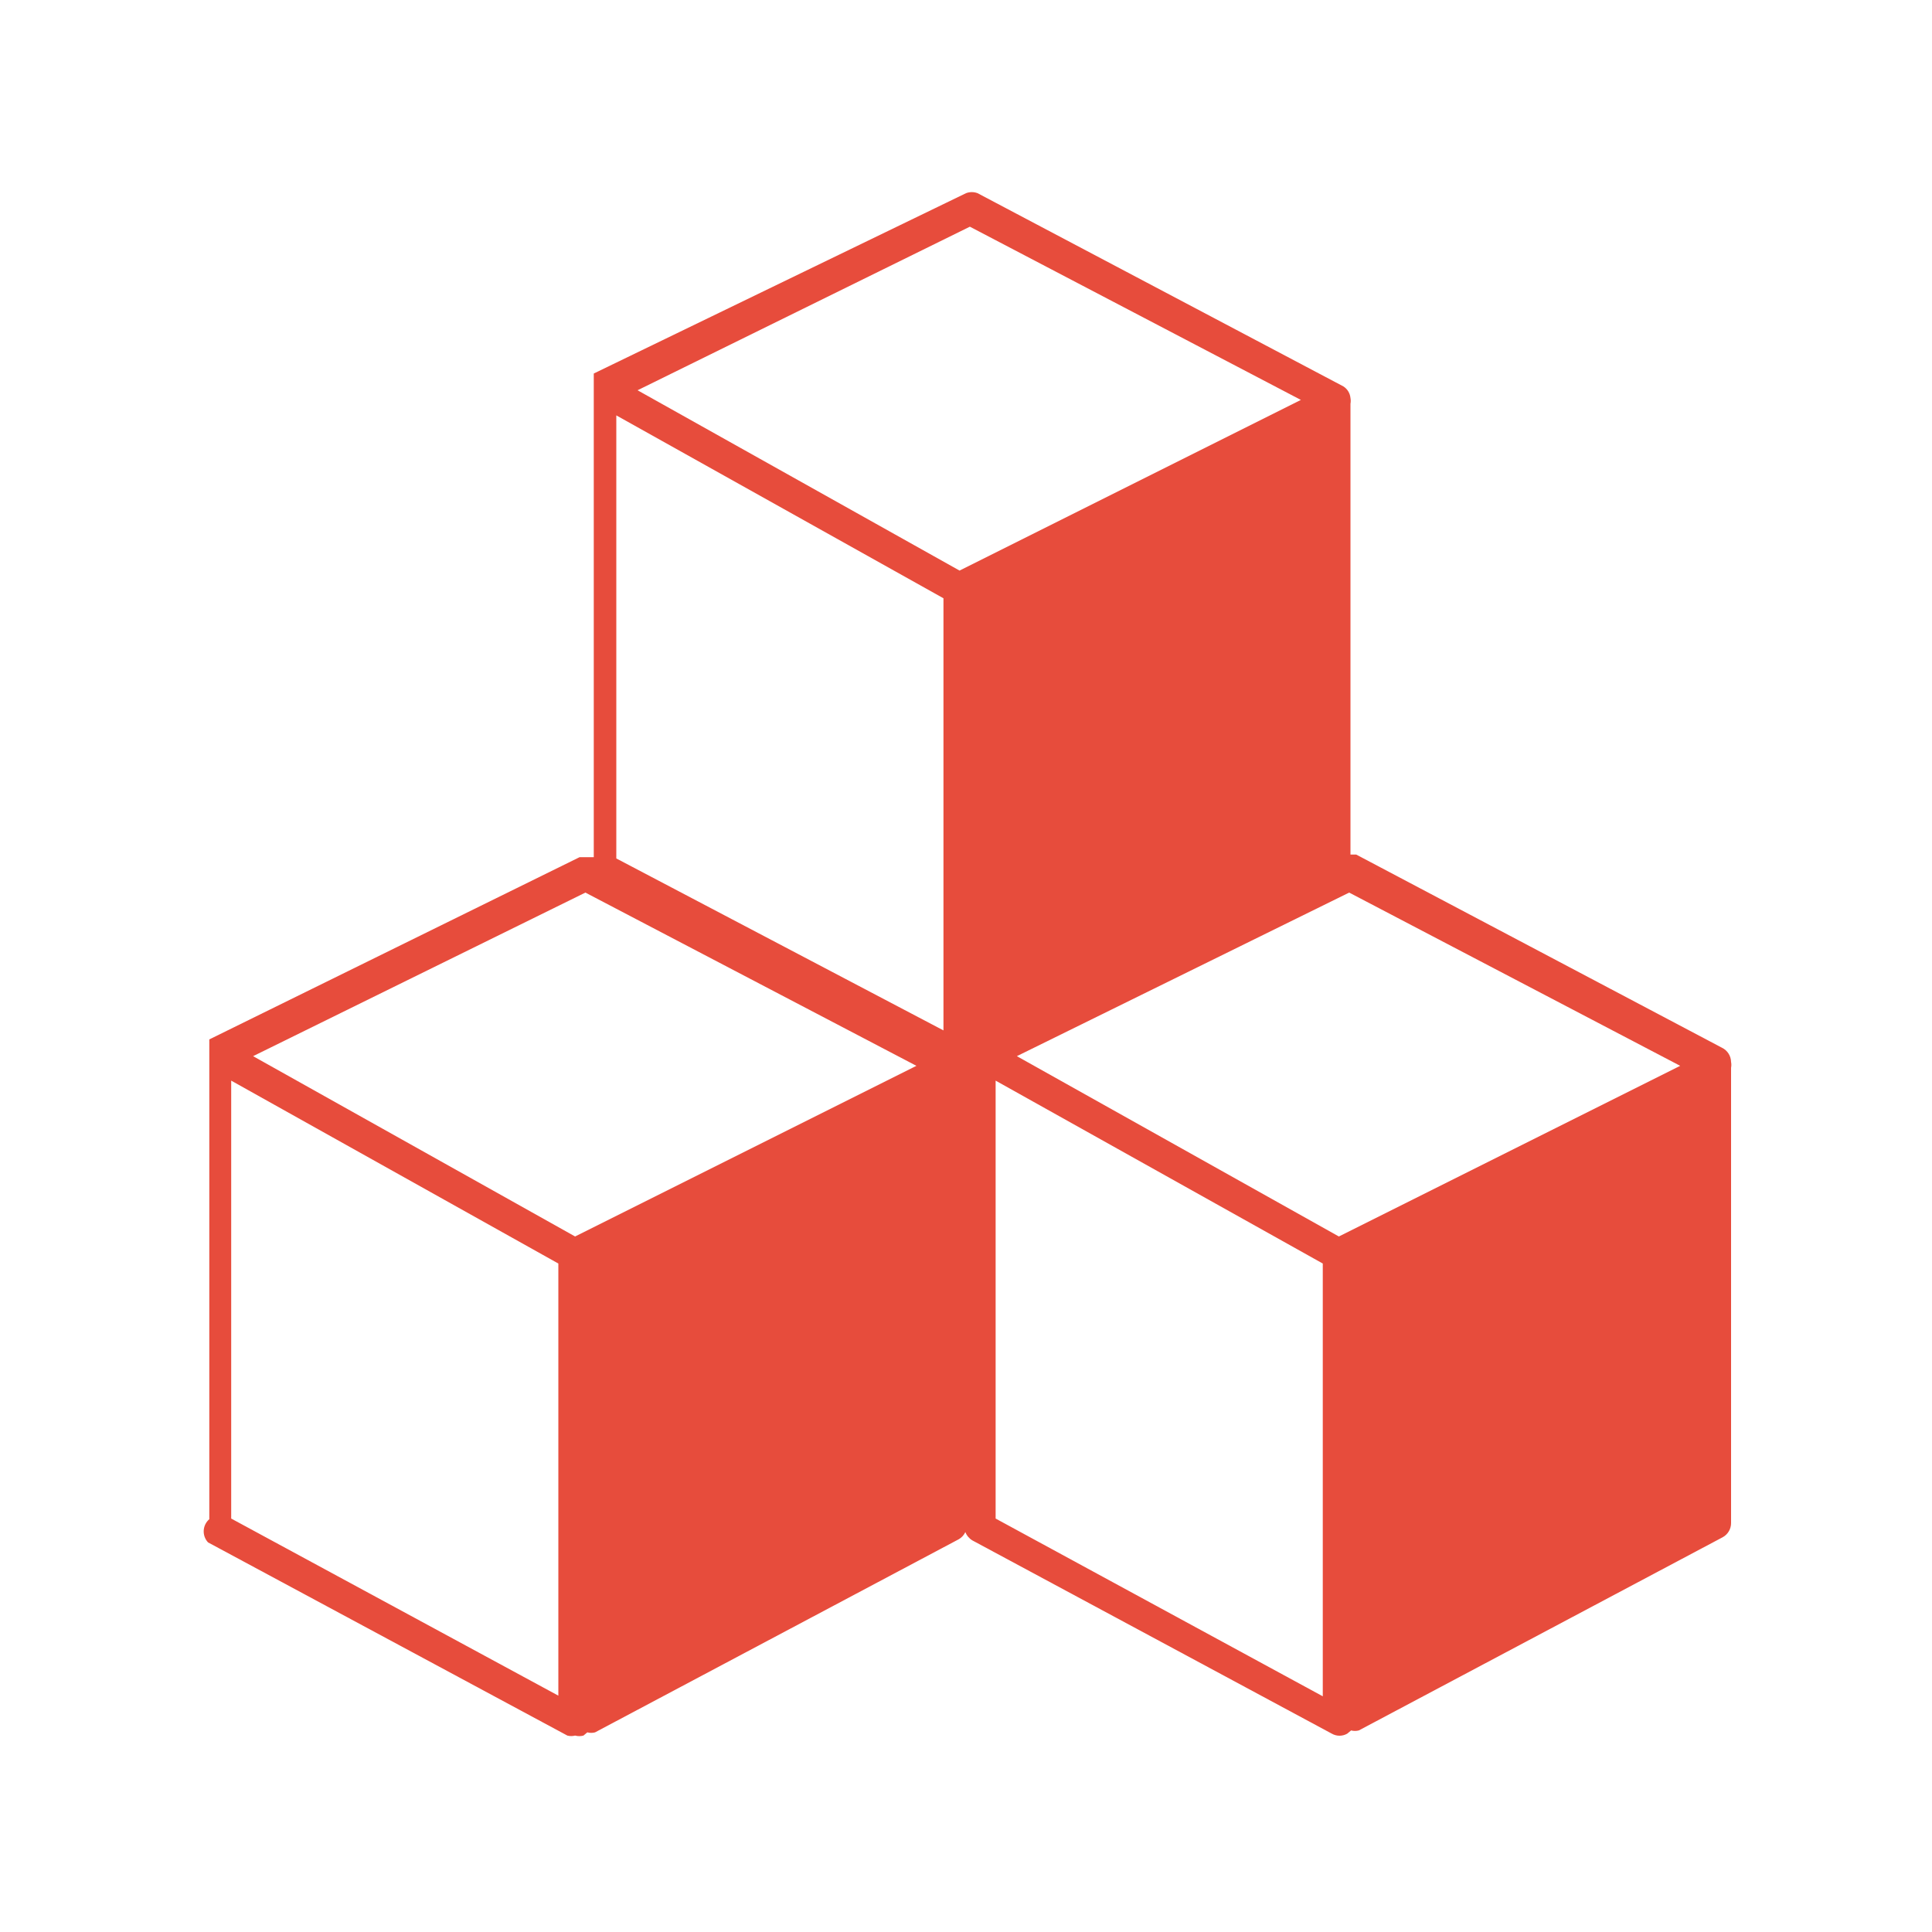
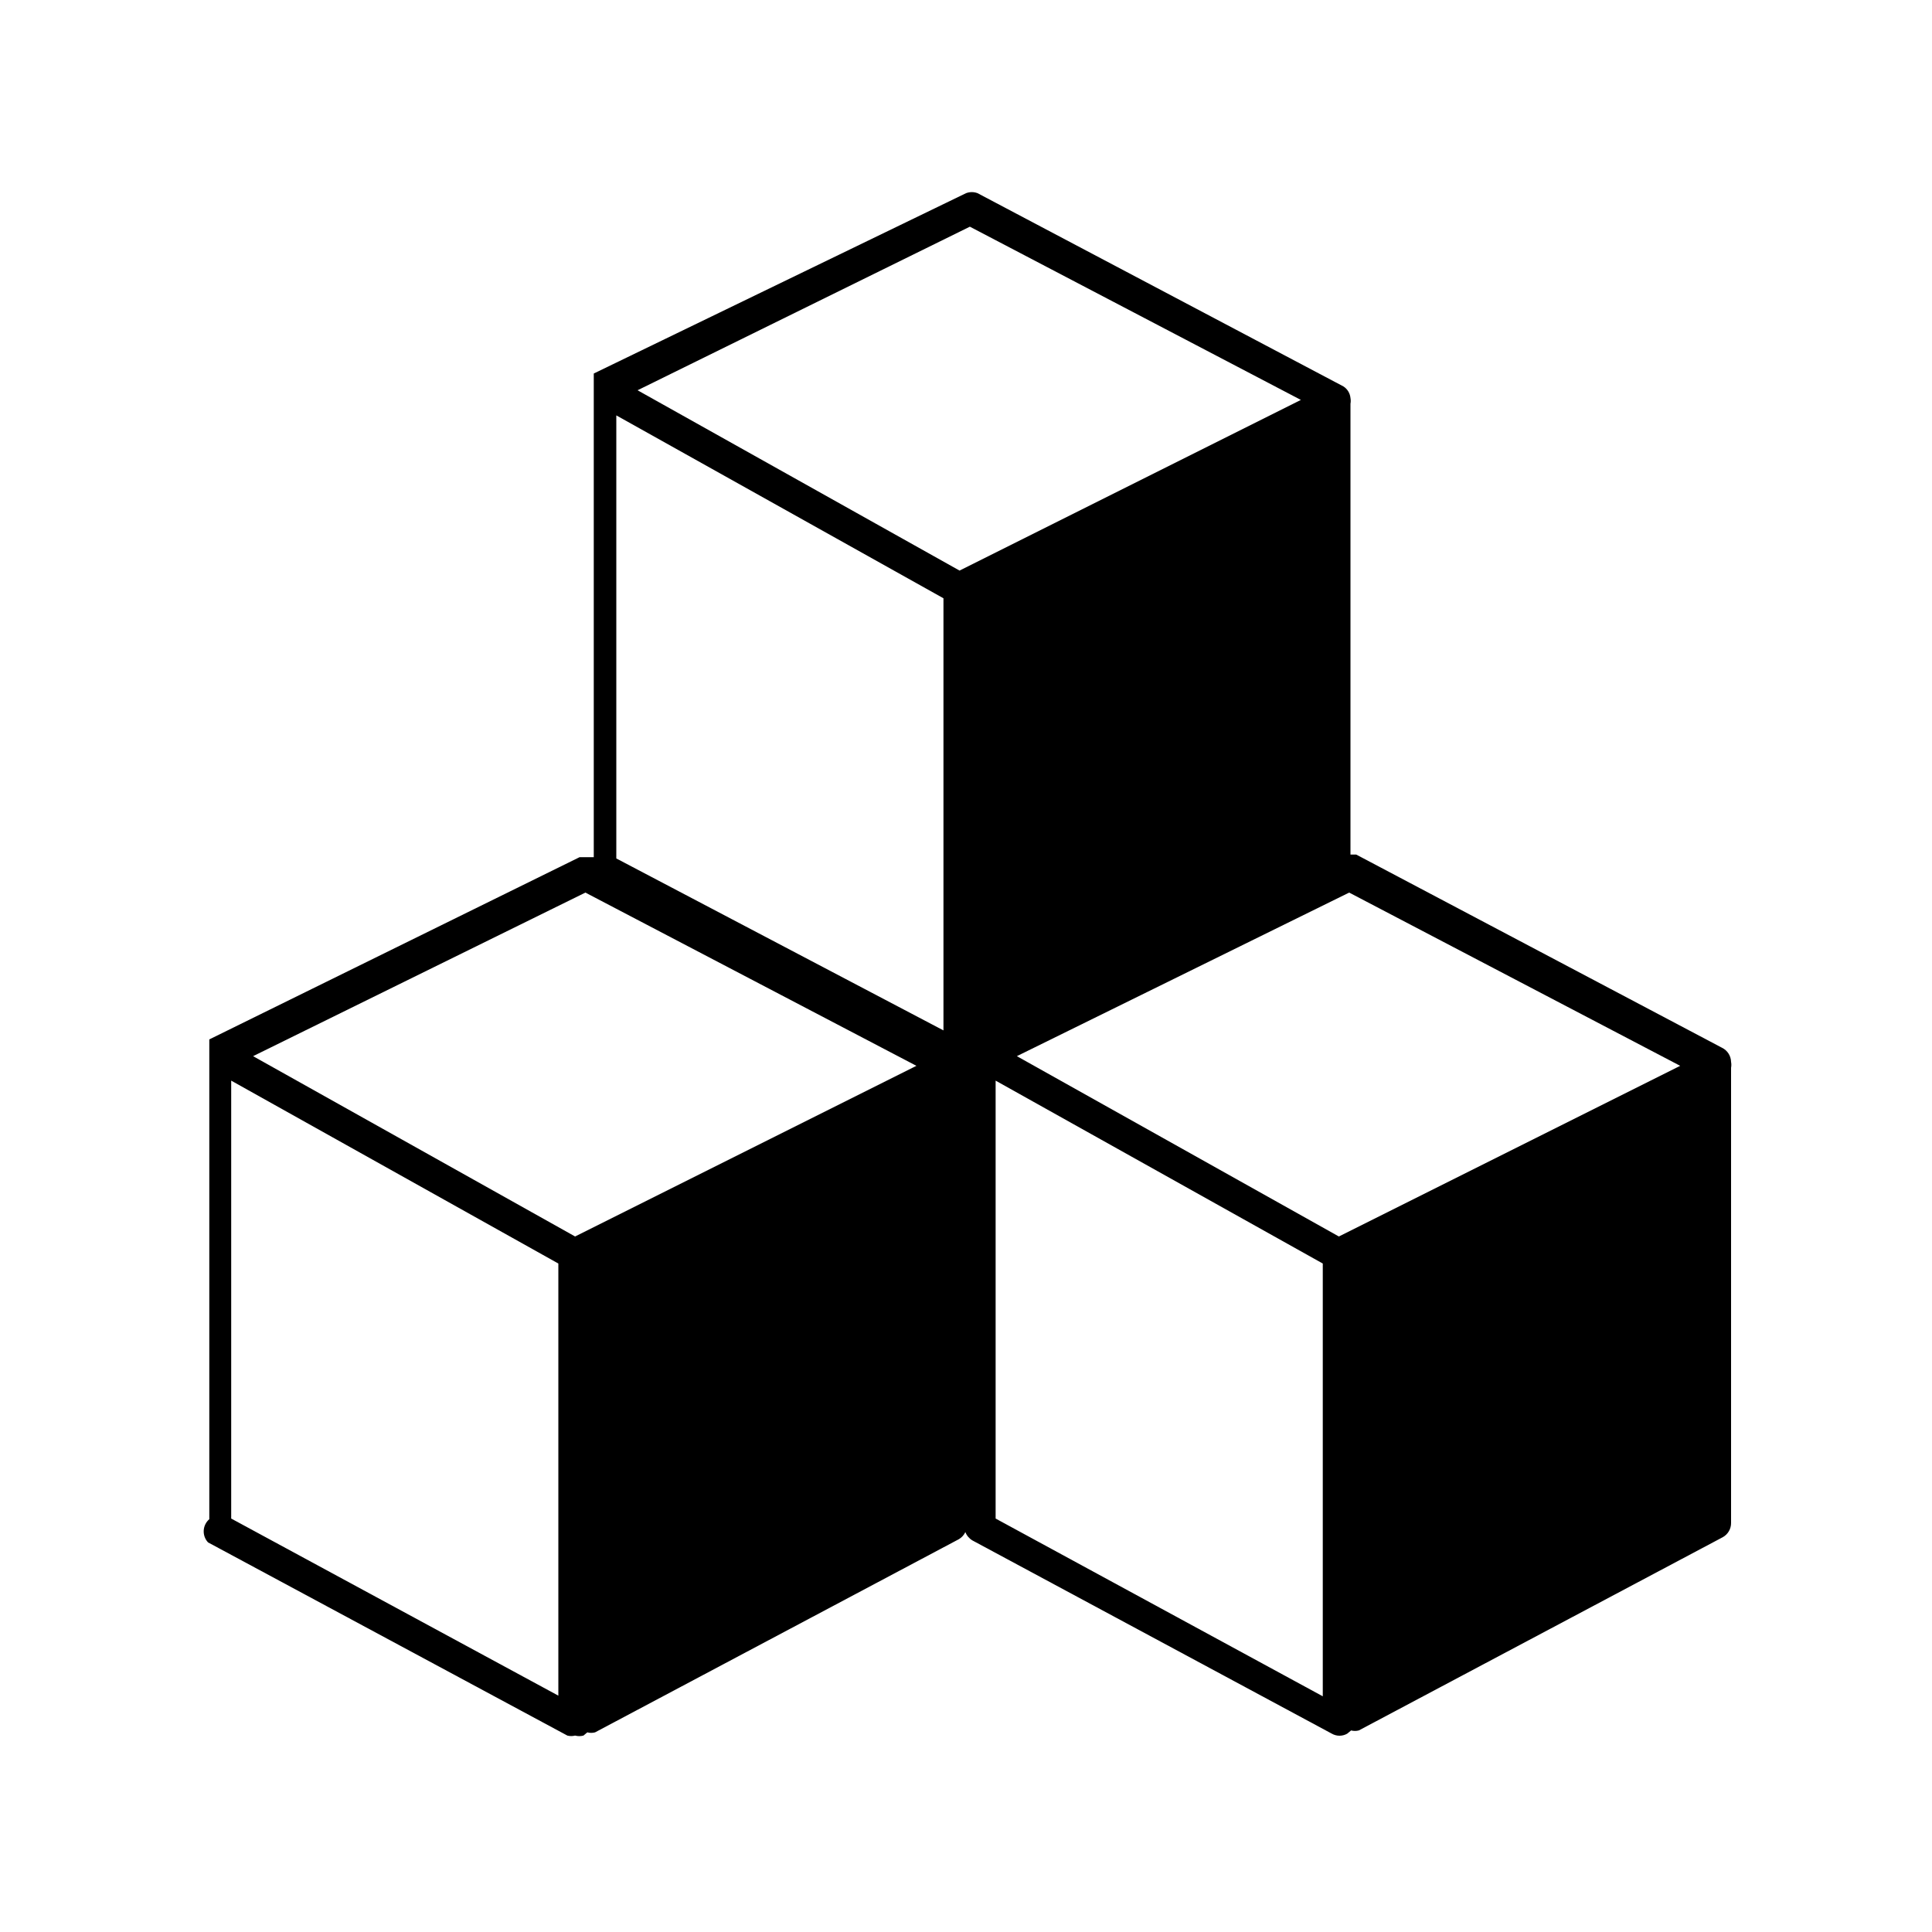
<svg xmlns="http://www.w3.org/2000/svg" viewBox="0 0 30 30">
-   <defs>
-     <style>.cls-1{fill:none;}.cls-2{fill:#e74c3c;}</style>
-   </defs>
+   <defs />
  <g id="Layer_2" data-name="Layer 2">
    <g id="Layer_1-2" data-name="Layer 1">
-       <rect class="cls-1" width="30" height="30" />
-       <path class="cls-2" d="M3.23,23.95l5.58,3a.24.24,0,0,0,.12,0,.25.25,0,0,0,.13,0l.06-.05a.23.23,0,0,0,.12,0l5.65-3a.25.25,0,0,0,.1-.11.26.26,0,0,0,.11.13l5.58,3a.24.24,0,0,0,.24,0l.06-.05a.23.23,0,0,0,.12,0l5.65-3a.25.25,0,0,0,.13-.22l0-7.07a.24.24,0,0,0,0-.09h0a.25.25,0,0,0-.14-.22l-5.68-3-.09,0,0-7a.25.25,0,0,0,0-.09h0A.24.24,0,0,0,20.86,6L15.18,3A.25.25,0,0,0,15,3L9.22,5.8h0l0,0,0,0,0,0,0,0V6h0v7.31H9L3.25,16.14h0l0,0,0,0,0,0,0,0v.09h0v7.36A.25.25,0,0,0,3.23,23.95Zm17.31,2.39-5.08-2.76v-6.8l5.08,2.84Zm.41-12.48,5.14,2.69-5.3,2.65-5-2.8ZM15.06,3.52,20.2,6.21,14.9,8.86l-5-2.8ZM9.57,6.45l5.08,2.84V16L9.57,13.33Zm-.48,7.41,5.14,2.69L8.93,19.2l-5-2.8ZM3.59,16.78l5.08,2.84v6.71L3.59,23.58Z" />
+       <rect fill="none" width="30" height="30" />
+       <path class="fill-active" d="M3.23,23.95l5.58,3a.24.24,0,0,0,.12,0,.25.25,0,0,0,.13,0l.06-.05a.23.23,0,0,0,.12,0l5.65-3a.25.25,0,0,0,.1-.11.26.26,0,0,0,.11.13l5.58,3a.24.24,0,0,0,.24,0l.06-.05a.23.23,0,0,0,.12,0l5.65-3a.25.25,0,0,0,.13-.22l0-7.07a.24.24,0,0,0,0-.09h0a.25.25,0,0,0-.14-.22l-5.68-3-.09,0,0-7a.25.25,0,0,0,0-.09h0A.24.24,0,0,0,20.86,6L15.18,3A.25.25,0,0,0,15,3L9.22,5.8h0l0,0,0,0,0,0,0,0V6h0v7.31H9L3.25,16.14h0l0,0,0,0,0,0,0,0v.09h0v7.36A.25.25,0,0,0,3.23,23.95Zm17.31,2.39-5.08-2.76v-6.8l5.08,2.84Zm.41-12.48,5.14,2.69-5.3,2.65-5-2.8ZM15.06,3.52,20.2,6.21,14.9,8.86l-5-2.8ZM9.57,6.45l5.08,2.84V16L9.57,13.33Zm-.48,7.41,5.14,2.69L8.93,19.2l-5-2.8ZM3.59,16.78l5.08,2.84v6.71L3.59,23.58Z" />
    </g>
  </g>
</svg>
